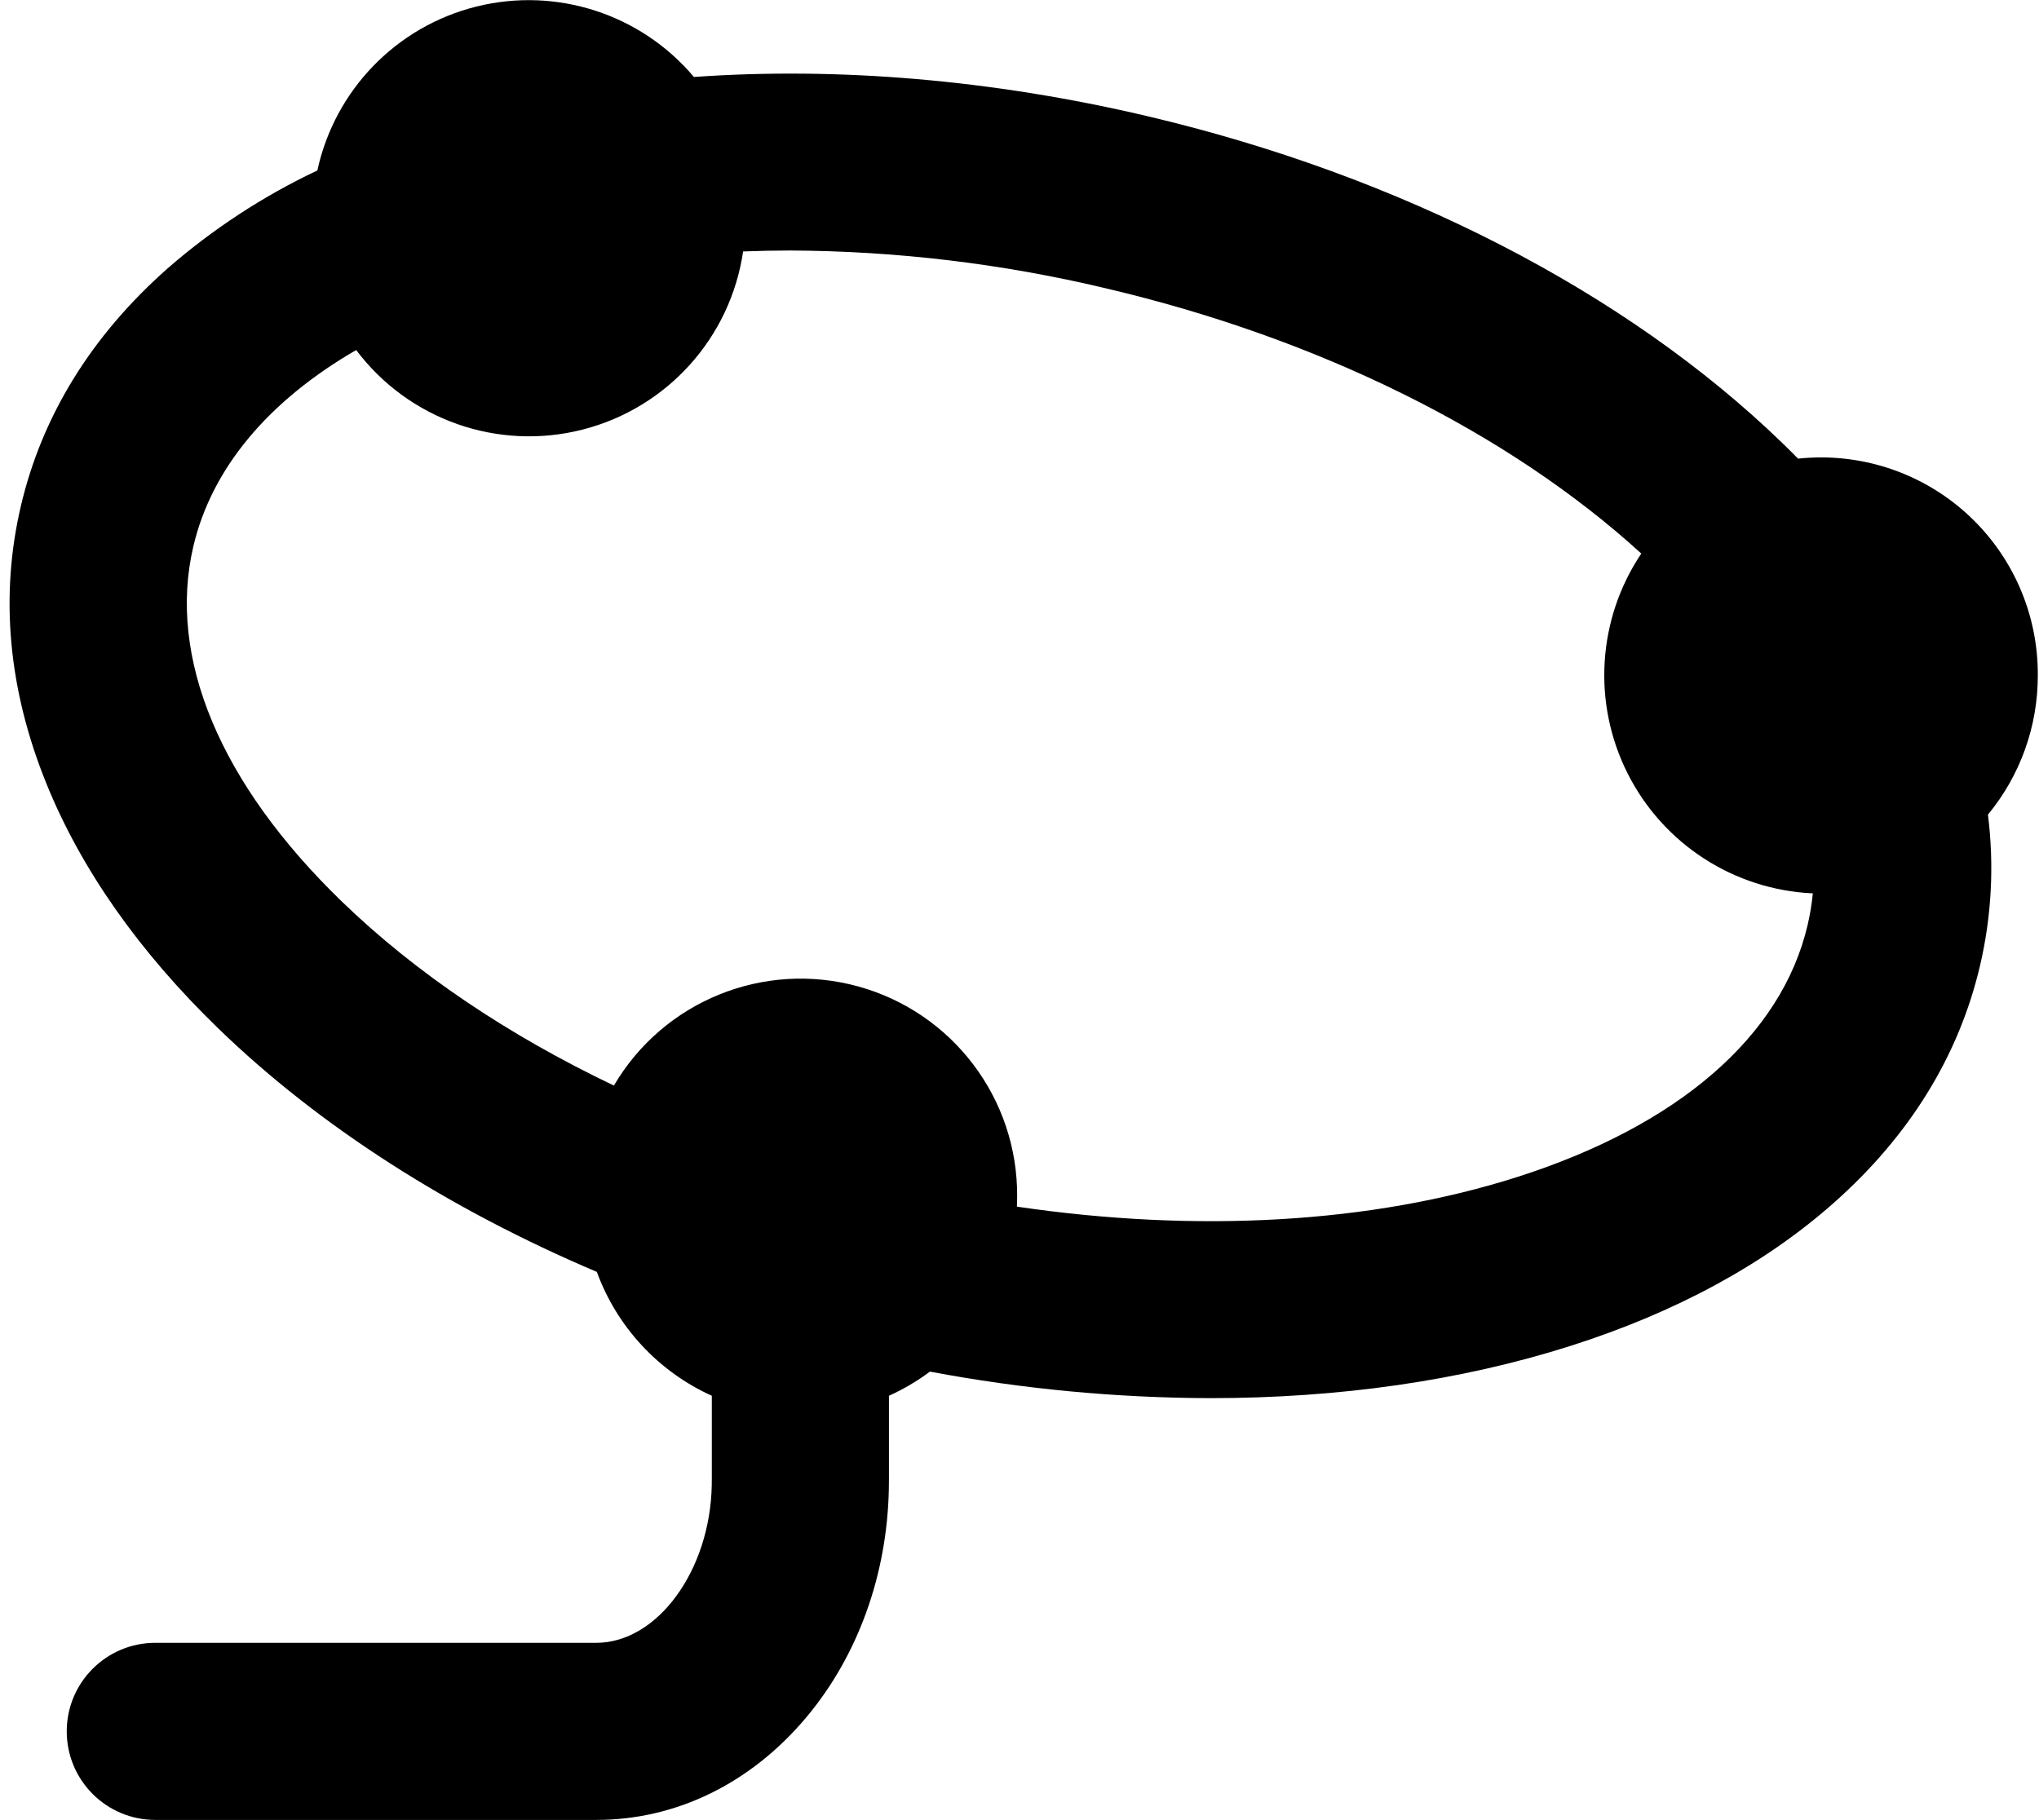
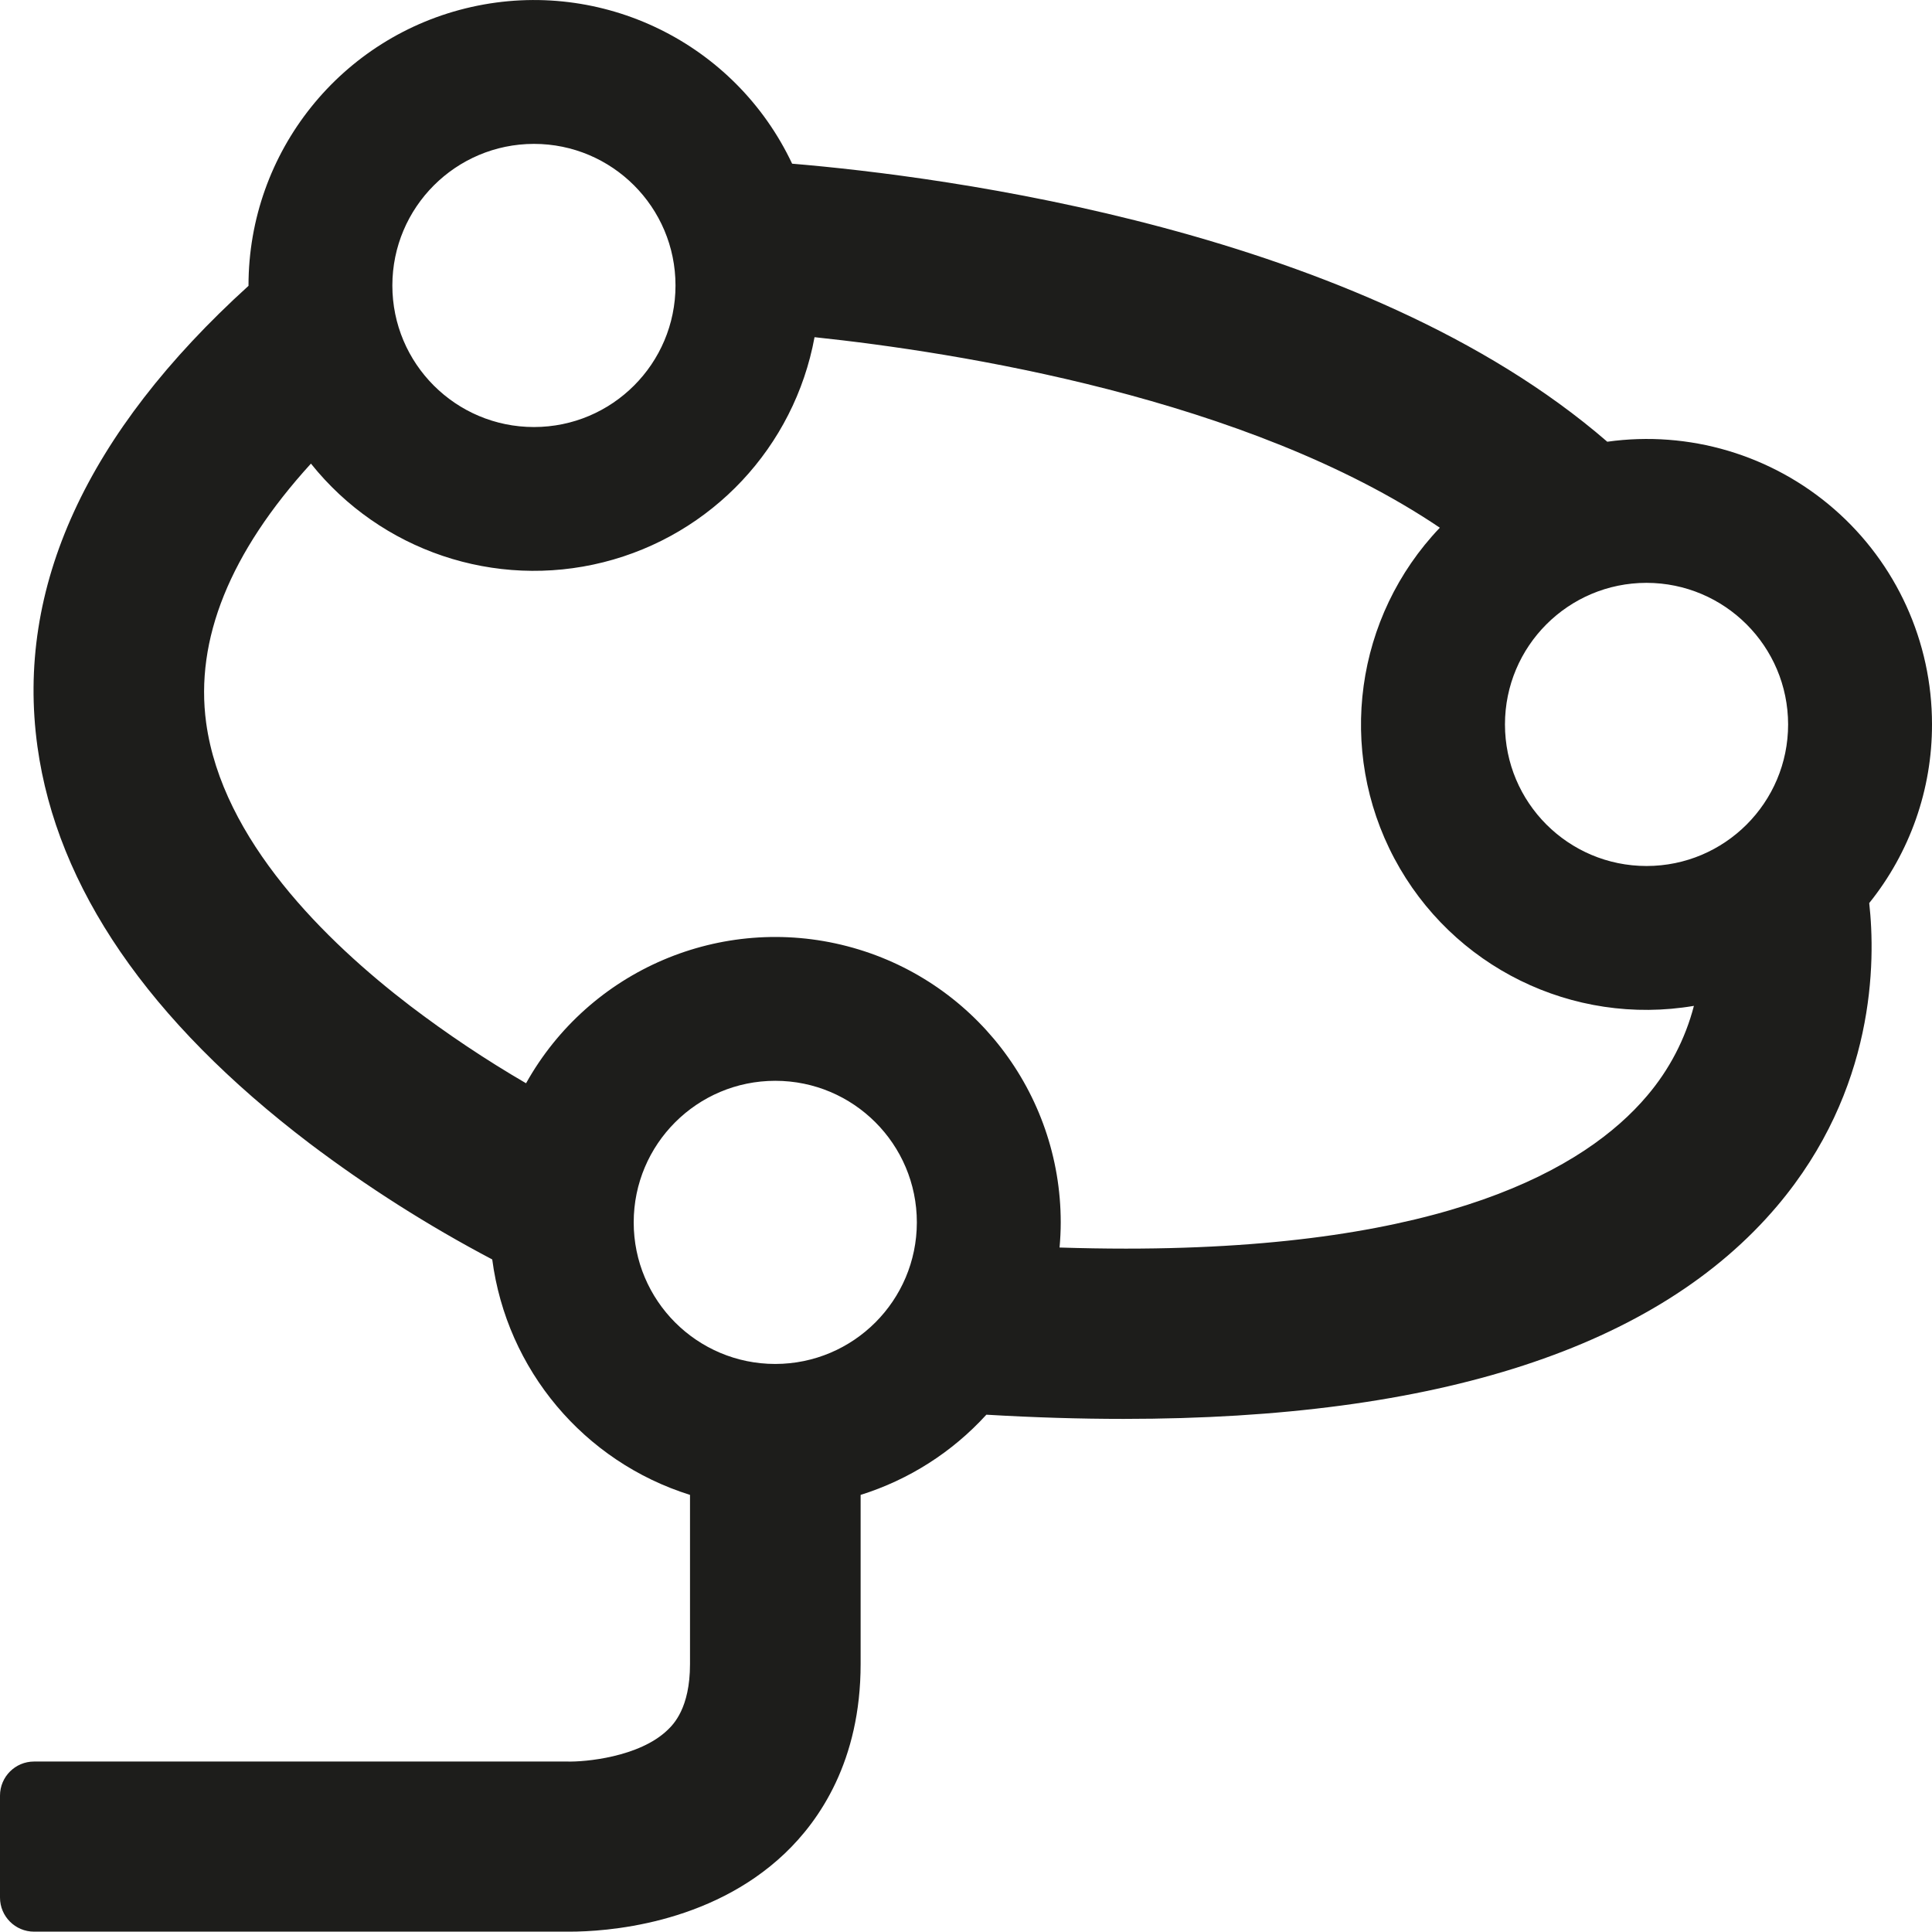
- <svg xmlns="http://www.w3.org/2000/svg" id="Layer_1" data-name="Layer 1" width="575.55" height="513.723" viewBox="0 0 575.55 513.723">
-   <path d="M575.212,190.716A61.167,61.167,0,0,0,507.546,129.49q-2.179-2.211-4.436-4.402c-44.142-42.742-107.931-75.551-179.619-92.38C279.98,22.491,236.461,18.855,195.876,21.732A61.025,61.025,0,0,0,89.583,48.123a184.315,184.315,0,0,0-42.326,27.7c-21.463,18.99-35.378,41.539-41.361,67.022S2.341,194.713,13.111,221.269c9.803,24.175,26.145,47.442,48.57,69.157,28.471,27.568,65.124,50.995,106.789,68.676a61.604,61.604,0,0,0,32.454,34.973v23.265c0,.671-.006,1.333-.018,1.991-.449,24.12-15.381,44.498-32.607,44.498H43.839a25,25,0,1,0,0,50H168.298c22.584,0,43.657-10.304,59.337-29.013,14.549-17.358,22.809-40.284,23.261-64.553q.027-1.446.027-2.924V394.075a61.053,61.053,0,0,0,11.562-6.821,434.247,434.247,0,0,0,79.224,7.491c36.216,0,70.717-4.922,101.554-14.735,29.746-9.467,54.734-23.031,74.271-40.318,21.462-18.989,35.378-41.538,41.361-67.02A120.883,120.883,0,0,0,561.138,230,61.552,61.552,0,0,0,575.212,190.716ZM428.1,332.364c-40.944,13.03-90.056,15.817-141.06,8.313.041-.928.07-1.859.07-2.797a61.115,61.115,0,0,0-113.824-31.387c-29.85-14.242-56.033-31.855-76.823-51.987-34.374-33.285-49.25-68.882-41.89-100.234,5.172-22.032,21.124-41.047,45.965-55.446A61.066,61.066,0,0,0,209.76,70.992q6.564-.256,13.238-.267a391.745,391.745,0,0,1,89.066,10.658c60.28,14.152,113.662,40.644,151.225,74.906a61.659,61.659,0,0,0,48.423,95.939,69.208,69.208,0,0,1-1.493,9.014C502.858,292.596,473.694,317.853,428.1,332.364Z" />
+ <svg xmlns="http://www.w3.org/2000/svg" id="Layer_1" data-name="Layer 1" viewBox="0 0 510.24 510.24">
+   <defs>
+     <style>.cls-1{fill:#1d1d1b;}</style>
+   </defs>
+   <path class="cls-1" d="M510.24,191.32a75.3,75.3,0,0,0-85.76-74.66C359.74,60.59,248.6,46.53,209.2,43.23A75.39,75.39,0,0,0,65.63,75.39v.1C22.83,114.33,4.08,155.23,9.89,197.18c5.16,37.2,29.35,72.46,71.89,104.81A352.84,352.84,0,0,0,130,332.62a75.45,75.45,0,0,0,52.23,62.18v44.71c0,11.65-4.43,15.94-5.89,17.35-7.49,7.24-21.93,8.5-26.58,8.36l-.32,0H9a9,9,0,0,0-9,9v26.93a9,9,0,0,0,9,9H148.3c.52,0,1.23,0,2.11,0,9.22,0,36.93-1.69,56.88-20.68,9.11-8.67,20-24.39,20-50V394.8a75.35,75.35,0,0,0,33.21-21.18q18.86,1.11,36.26,1.11c83,0,141-18.86,172.63-56.28,25.91-30.64,26-64.47,24.27-79.95A75.07,75.07,0,0,0,510.24,191.32Zm-38,0a37.39,37.39,0,1,1-37.39-37.39A37.44,37.44,0,0,1,472.24,191.32ZM141,38a37.39,37.39,0,1,1-37.38,37.39A37.43,37.43,0,0,1,141,38Zm63.75,322.22a37.39,37.39,0,1,1,37.39-37.38A37.42,37.42,0,0,1,204.76,360.22Zm92.6-30.46c-5.62,0-11.47-.1-17.52-.29.19-2.19.31-4.4.31-6.63a75.39,75.39,0,0,0-141.21-36.75,299.47,299.47,0,0,1-30.64-20.47c-22.22-17-49.59-43.78-53.84-74.7-3-22,6.27-45,27.67-68.48a75.37,75.37,0,0,0,133-33.39C252.49,93,329.32,105,380.26,139.37a75.34,75.34,0,0,0,67.1,126.28A59.8,59.8,0,0,1,435,289.39C418.7,308.67,381.6,329.76,297.36,329.76Z" />
</svg>
